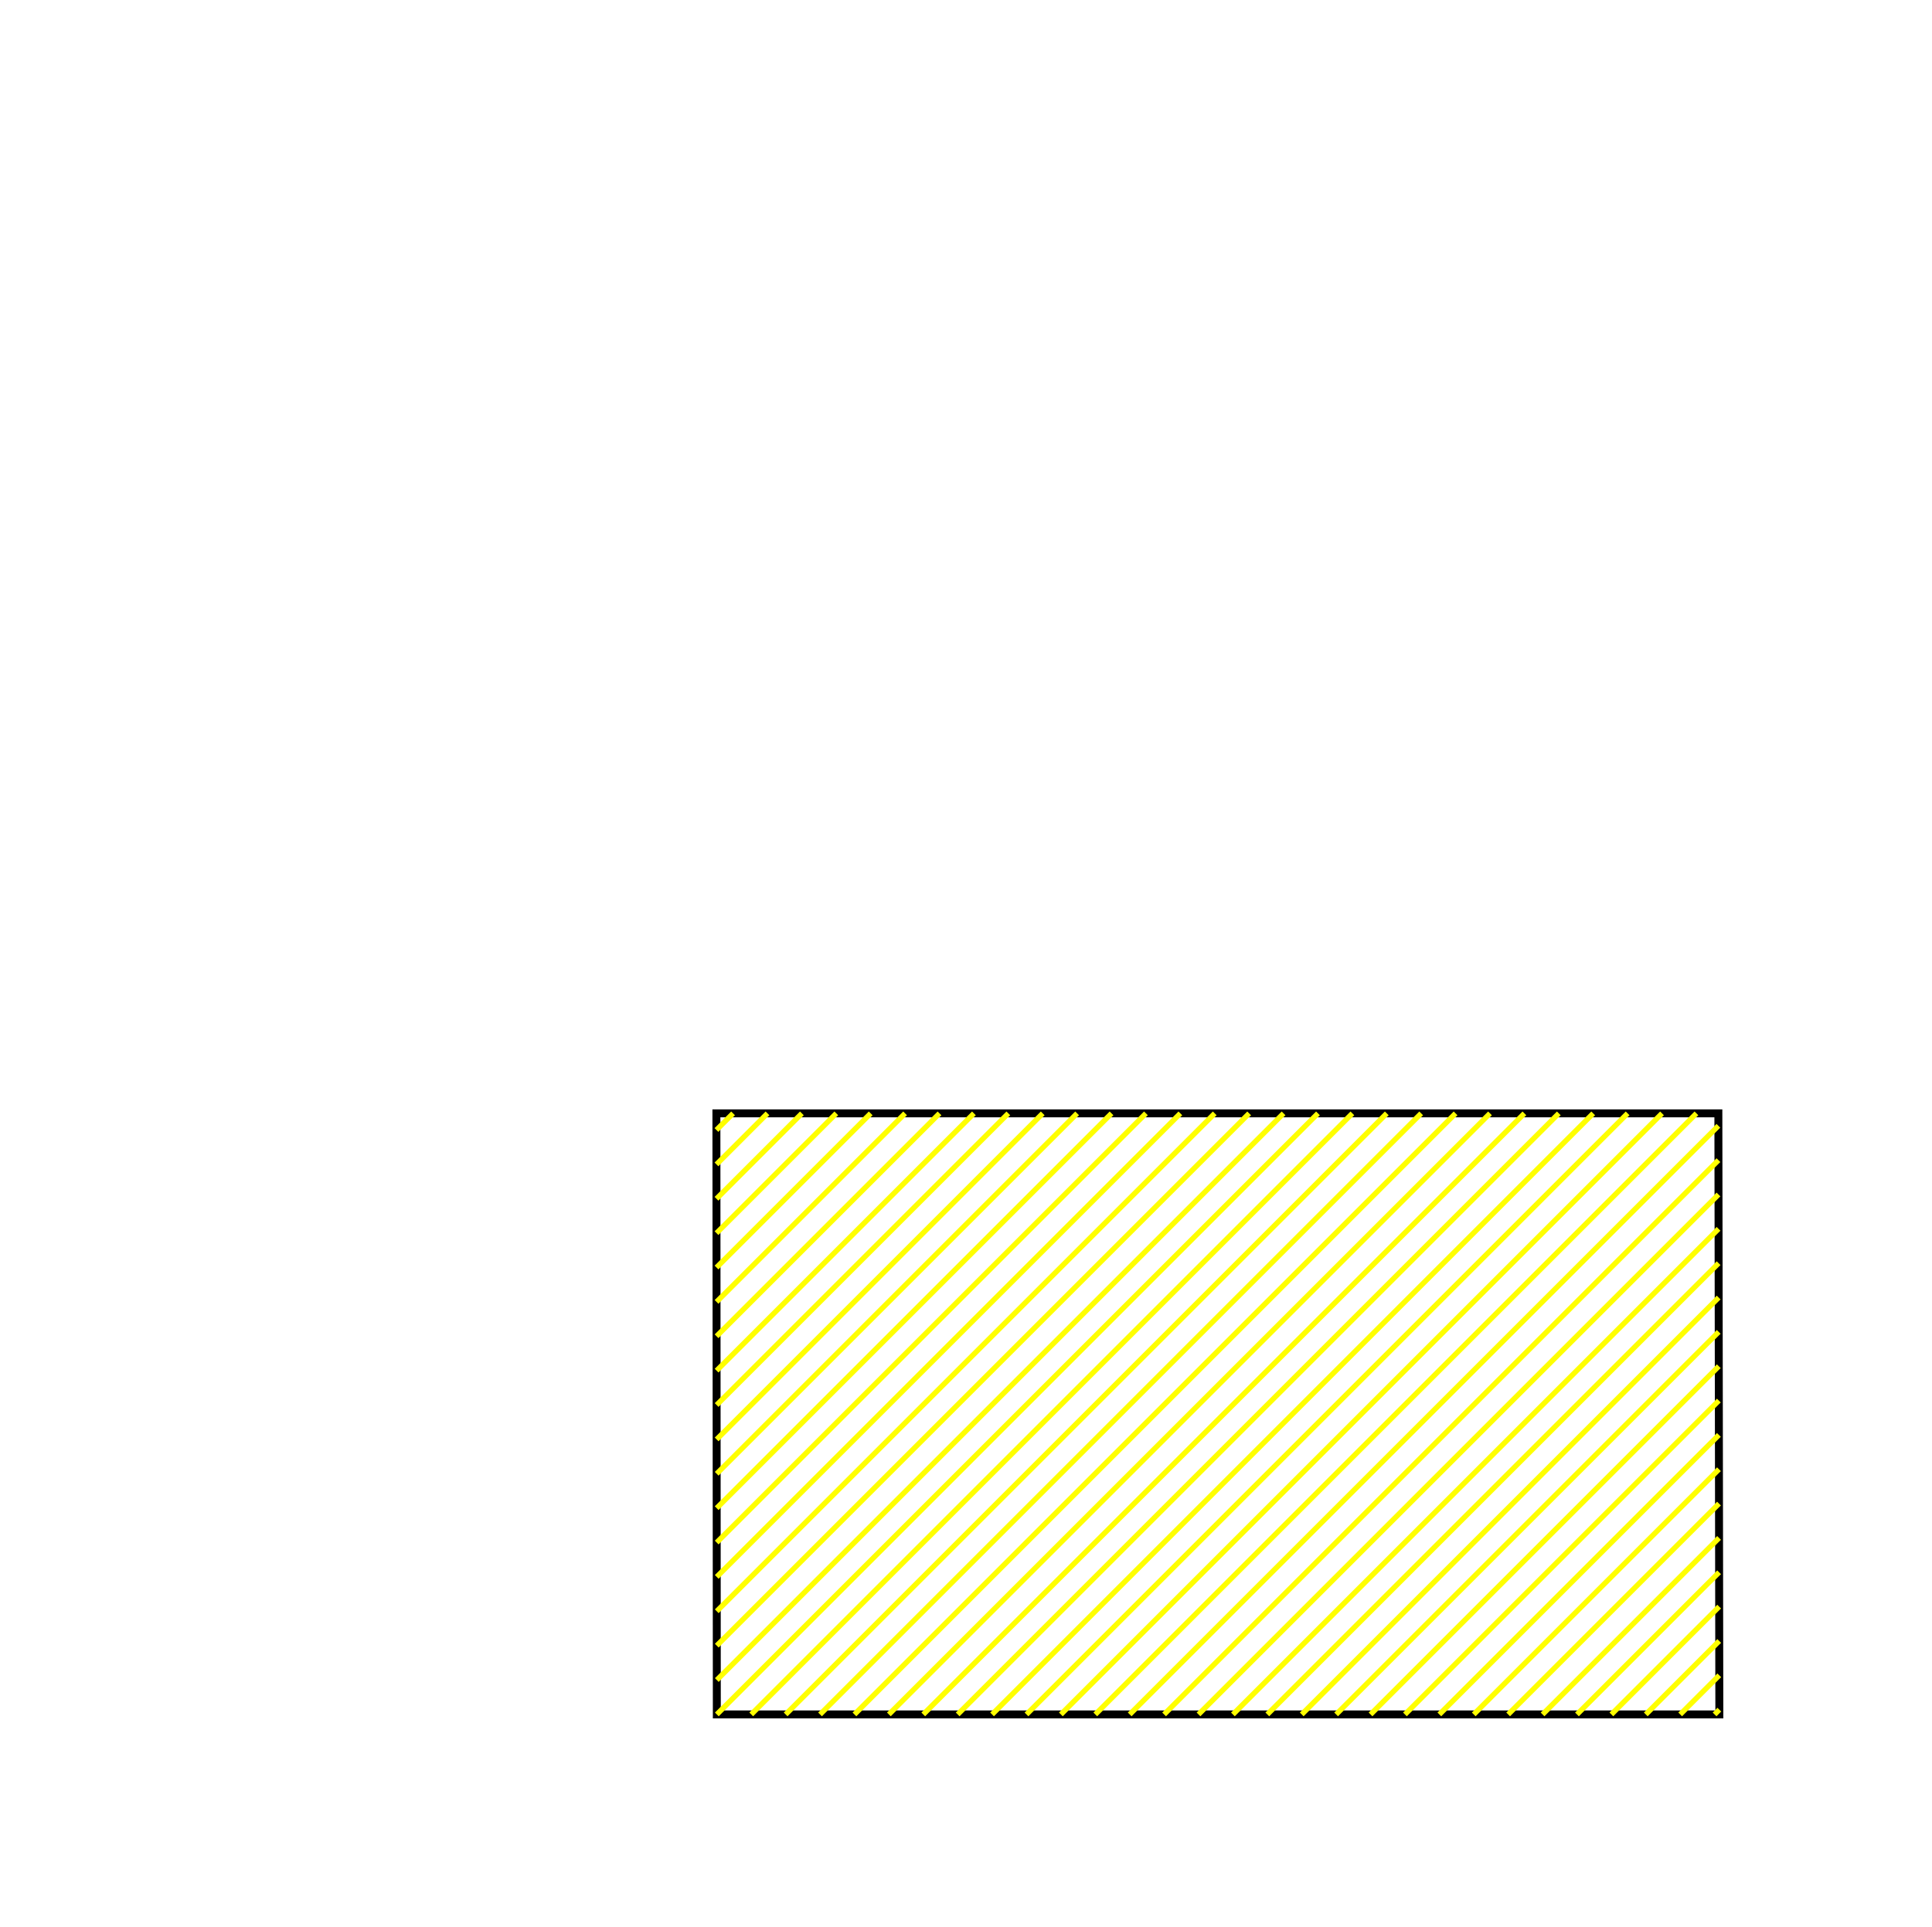
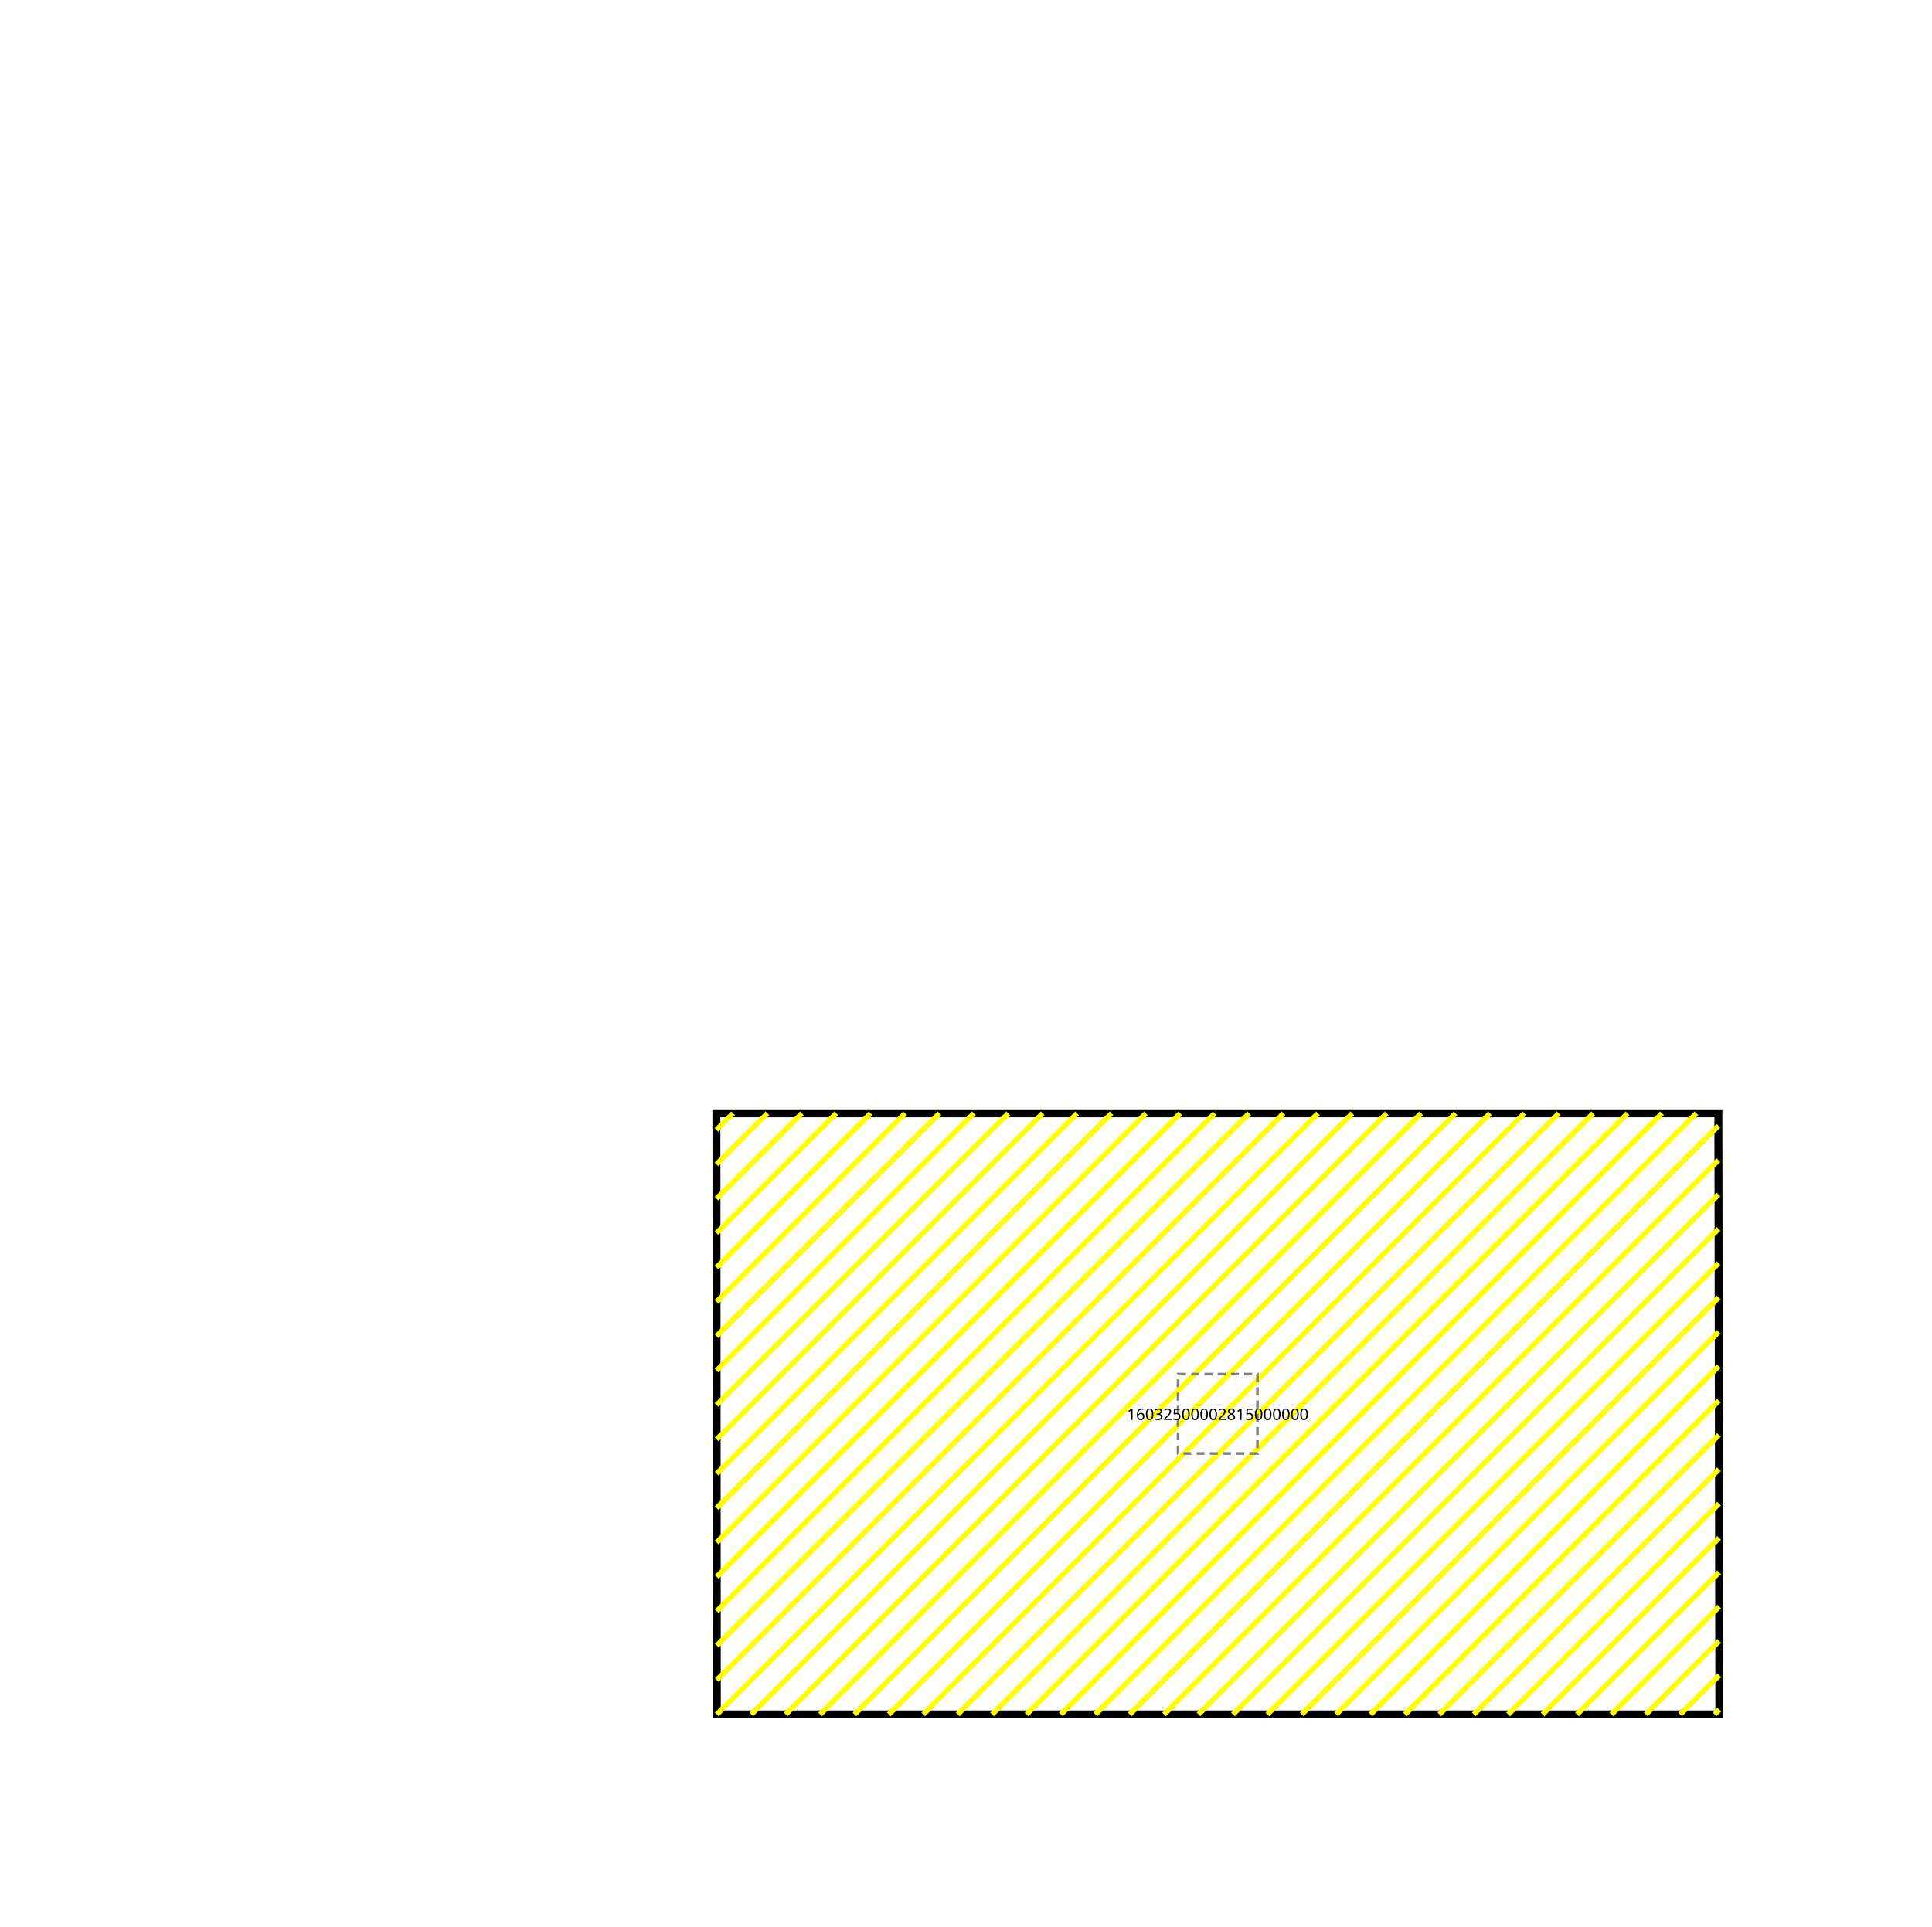
<svg xmlns="http://www.w3.org/2000/svg" width="730" height="728" viewBox="0 0 730 728">
  <polygon points="270.85,647.91 649.65,647.91 649.28,420.76 270.69,420.76" fill="none" stroke="#000000ff" stroke-width="3" stroke-linejoin="miter" stroke-linecap="butt" />
  <polyline points="270.7,427.05 276.99,420.76" fill="none" stroke="#ffff00ff" stroke-width="2" stroke-linejoin="miter" stroke-linecap="butt" />
  <polyline points="270.71,440.05 289.99,420.76" fill="none" stroke="#ffff00ff" stroke-width="2" stroke-linejoin="miter" stroke-linecap="butt" />
  <polyline points="270.72,453.04 302.99,420.76" fill="none" stroke="#ffff00ff" stroke-width="2" stroke-linejoin="miter" stroke-linecap="butt" />
  <polyline points="270.72,466.03 315.99,420.76" fill="none" stroke="#ffff00ff" stroke-width="2" stroke-linejoin="miter" stroke-linecap="butt" />
  <polyline points="270.73,479.02 328.99,420.76" fill="none" stroke="#ffff00ff" stroke-width="2" stroke-linejoin="miter" stroke-linecap="butt" />
  <polyline points="270.74,492.01 341.99,420.76" fill="none" stroke="#ffff00ff" stroke-width="2" stroke-linejoin="miter" stroke-linecap="butt" />
  <polyline points="270.75,505 354.99,420.76" fill="none" stroke="#ffff00ff" stroke-width="2" stroke-linejoin="miter" stroke-linecap="butt" />
  <polyline points="270.76,517.99 367.99,420.76" fill="none" stroke="#ffff00ff" stroke-width="2" stroke-linejoin="miter" stroke-linecap="butt" />
  <polyline points="270.77,530.98 380.99,420.76" fill="none" stroke="#ffff00ff" stroke-width="2" stroke-linejoin="miter" stroke-linecap="butt" />
  <polyline points="270.78,543.98 393.99,420.76" fill="none" stroke="#ffff00ff" stroke-width="2" stroke-linejoin="miter" stroke-linecap="butt" />
  <polyline points="270.79,556.97 406.99,420.76" fill="none" stroke="#ffff00ff" stroke-width="2" stroke-linejoin="miter" stroke-linecap="butt" />
  <polyline points="270.79,569.96 419.99,420.76" fill="none" stroke="#ffff00ff" stroke-width="2" stroke-linejoin="miter" stroke-linecap="butt" />
  <polyline points="270.8,582.95 432.99,420.76" fill="none" stroke="#ffff00ff" stroke-width="2" stroke-linejoin="miter" stroke-linecap="butt" />
  <polyline points="270.81,595.94 445.99,420.76" fill="none" stroke="#ffff00ff" stroke-width="2" stroke-linejoin="miter" stroke-linecap="butt" />
  <polyline points="270.82,608.93 458.99,420.76" fill="none" stroke="#ffff00ff" stroke-width="2" stroke-linejoin="miter" stroke-linecap="butt" />
  <polyline points="270.83,621.92 471.99,420.76" fill="none" stroke="#ffff00ff" stroke-width="2" stroke-linejoin="miter" stroke-linecap="butt" />
  <polyline points="270.84,634.92 484.99,420.76" fill="none" stroke="#ffff00ff" stroke-width="2" stroke-linejoin="miter" stroke-linecap="butt" />
  <polyline points="270.85,647.91 497.99,420.76" fill="none" stroke="#ffff00ff" stroke-width="2" stroke-linejoin="miter" stroke-linecap="butt" />
  <polyline points="283.85,647.91 510.99,420.76" fill="none" stroke="#ffff00ff" stroke-width="2" stroke-linejoin="miter" stroke-linecap="butt" />
  <polyline points="296.85,647.91 523.99,420.76" fill="none" stroke="#ffff00ff" stroke-width="2" stroke-linejoin="miter" stroke-linecap="butt" />
  <polyline points="309.85,647.91 536.99,420.76" fill="none" stroke="#ffff00ff" stroke-width="2" stroke-linejoin="miter" stroke-linecap="butt" />
  <polyline points="322.85,647.91 549.99,420.76" fill="none" stroke="#ffff00ff" stroke-width="2" stroke-linejoin="miter" stroke-linecap="butt" />
  <polyline points="335.85,647.91 562.99,420.76" fill="none" stroke="#ffff00ff" stroke-width="2" stroke-linejoin="miter" stroke-linecap="butt" />
  <polyline points="348.85,647.91 575.99,420.76" fill="none" stroke="#ffff00ff" stroke-width="2" stroke-linejoin="miter" stroke-linecap="butt" />
  <polyline points="361.85,647.91 588.99,420.76" fill="none" stroke="#ffff00ff" stroke-width="2" stroke-linejoin="miter" stroke-linecap="butt" />
  <polyline points="374.85,647.91 601.99,420.76" fill="none" stroke="#ffff00ff" stroke-width="2" stroke-linejoin="miter" stroke-linecap="butt" />
  <polyline points="387.85,647.91 614.99,420.76" fill="none" stroke="#ffff00ff" stroke-width="2" stroke-linejoin="miter" stroke-linecap="butt" />
  <polyline points="400.85,647.91 627.99,420.76" fill="none" stroke="#ffff00ff" stroke-width="2" stroke-linejoin="miter" stroke-linecap="butt" />
  <polyline points="413.85,647.91 640.99,420.76" fill="none" stroke="#ffff00ff" stroke-width="2" stroke-linejoin="miter" stroke-linecap="butt" />
  <polyline points="426.85,647.91 649.29,425.46" fill="none" stroke="#ffff00ff" stroke-width="2" stroke-linejoin="miter" stroke-linecap="butt" />
  <polyline points="439.85,647.91 649.31,438.44" fill="none" stroke="#ffff00ff" stroke-width="2" stroke-linejoin="miter" stroke-linecap="butt" />
  <polyline points="452.85,647.91 649.33,451.42" fill="none" stroke="#ffff00ff" stroke-width="2" stroke-linejoin="miter" stroke-linecap="butt" />
  <polyline points="465.85,647.91 649.35,464.4" fill="none" stroke="#ffff00ff" stroke-width="2" stroke-linejoin="miter" stroke-linecap="butt" />
  <polyline points="478.85,647.91 649.37,477.38" fill="none" stroke="#ffff00ff" stroke-width="2" stroke-linejoin="miter" stroke-linecap="butt" />
  <polyline points="491.85,647.91 649.39,490.36" fill="none" stroke="#ffff00ff" stroke-width="2" stroke-linejoin="miter" stroke-linecap="butt" />
  <polyline points="504.85,647.91 649.41,503.34" fill="none" stroke="#ffff00ff" stroke-width="2" stroke-linejoin="miter" stroke-linecap="butt" />
  <polyline points="517.85,647.91 649.44,516.32" fill="none" stroke="#ffff00ff" stroke-width="2" stroke-linejoin="miter" stroke-linecap="butt" />
  <polyline points="530.85,647.91 649.46,529.3" fill="none" stroke="#ffff00ff" stroke-width="2" stroke-linejoin="miter" stroke-linecap="butt" />
  <polyline points="543.85,647.91 649.48,542.28" fill="none" stroke="#ffff00ff" stroke-width="2" stroke-linejoin="miter" stroke-linecap="butt" />
  <polyline points="556.85,647.91 649.5,555.25" fill="none" stroke="#ffff00ff" stroke-width="2" stroke-linejoin="miter" stroke-linecap="butt" />
  <polyline points="569.85,647.91 649.52,568.23" fill="none" stroke="#ffff00ff" stroke-width="2" stroke-linejoin="miter" stroke-linecap="butt" />
  <polyline points="582.85,647.91 649.54,581.21" fill="none" stroke="#ffff00ff" stroke-width="2" stroke-linejoin="miter" stroke-linecap="butt" />
  <polyline points="595.85,647.91 649.56,594.19" fill="none" stroke="#ffff00ff" stroke-width="2" stroke-linejoin="miter" stroke-linecap="butt" />
  <polyline points="608.85,647.91 649.58,607.17" fill="none" stroke="#ffff00ff" stroke-width="2" stroke-linejoin="miter" stroke-linecap="butt" />
  <polyline points="621.85,647.91 649.6,620.15" fill="none" stroke="#ffff00ff" stroke-width="2" stroke-linejoin="miter" stroke-linecap="butt" />
  <polyline points="634.85,647.91 649.62,633.13" fill="none" stroke="#ffff00ff" stroke-width="2" stroke-linejoin="miter" stroke-linecap="butt" />
  <polyline points="647.85,647.91 649.64,646.11" fill="none" stroke="#ffff00ff" stroke-width="2" stroke-linejoin="miter" stroke-linecap="butt" />
+   <rect x="445.12" y="519.29" width="30" height="30" fill="none" stroke="#808080" stroke-dasharray="3 2" />
+   <text x="460.12" y="534.29" text-anchor="middle" dominant-baseline="central" font-family="sans-serif" font-size="6">16032500002815000000</text>
</svg>
